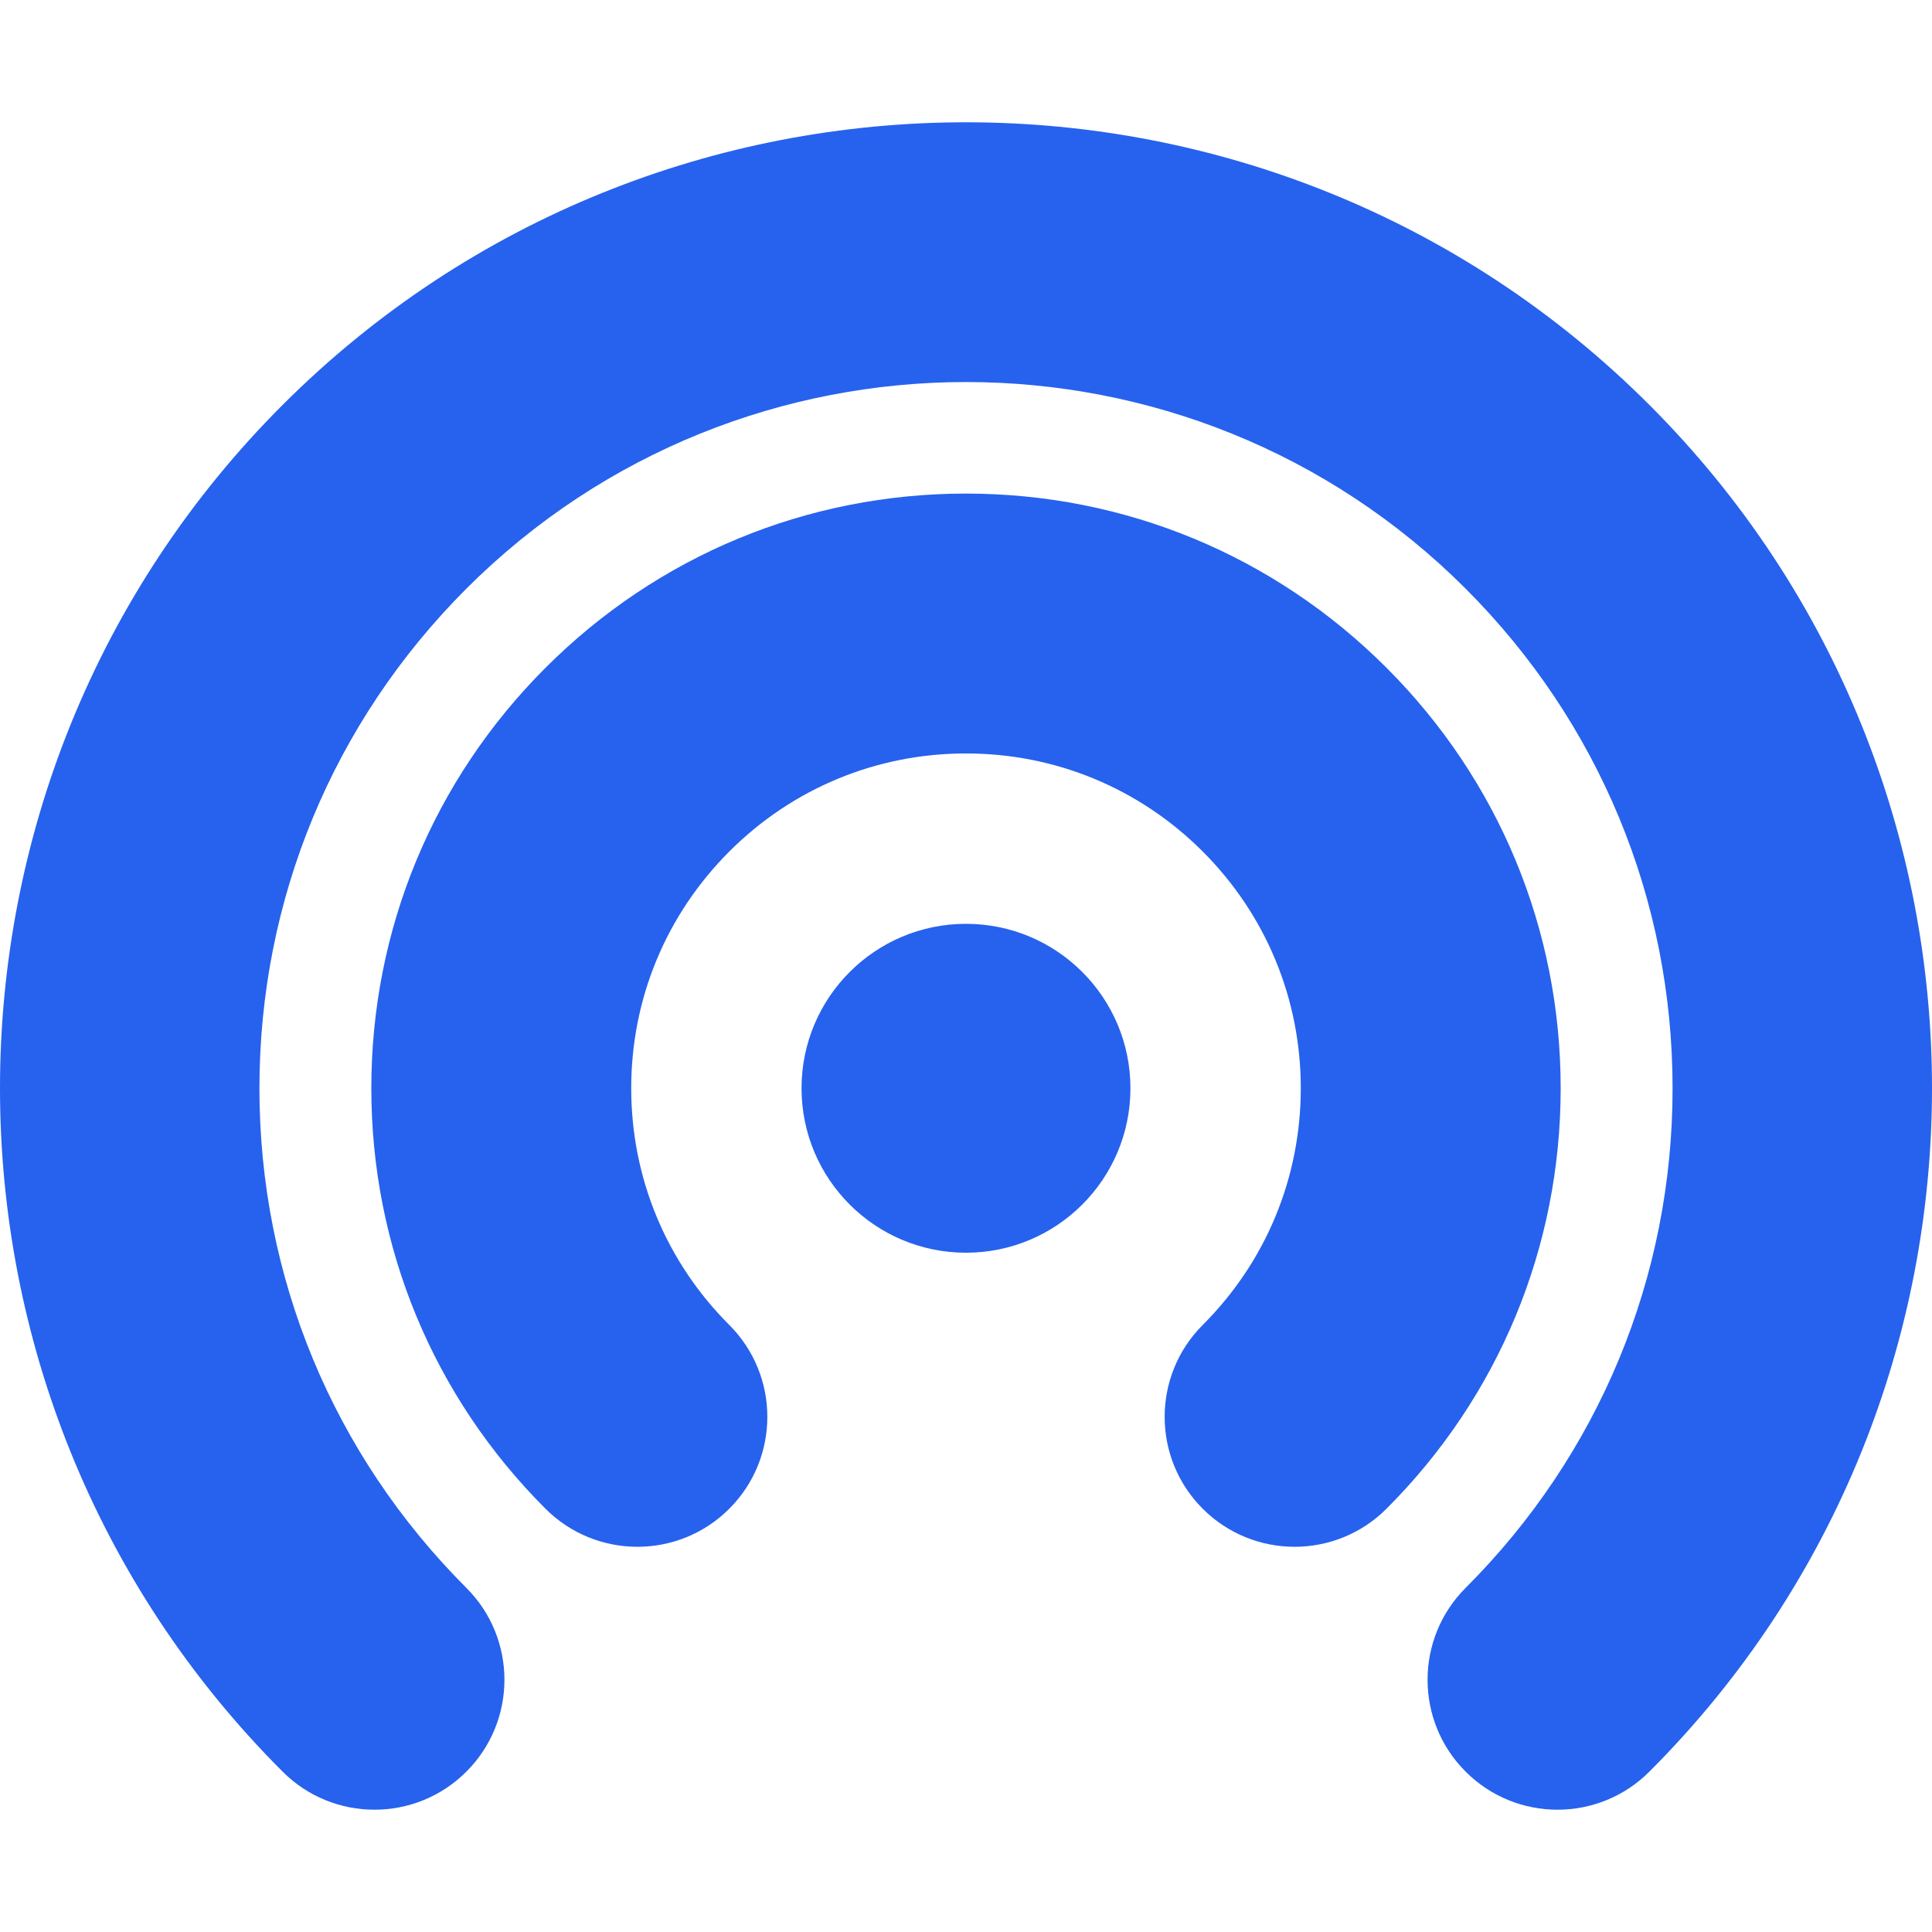
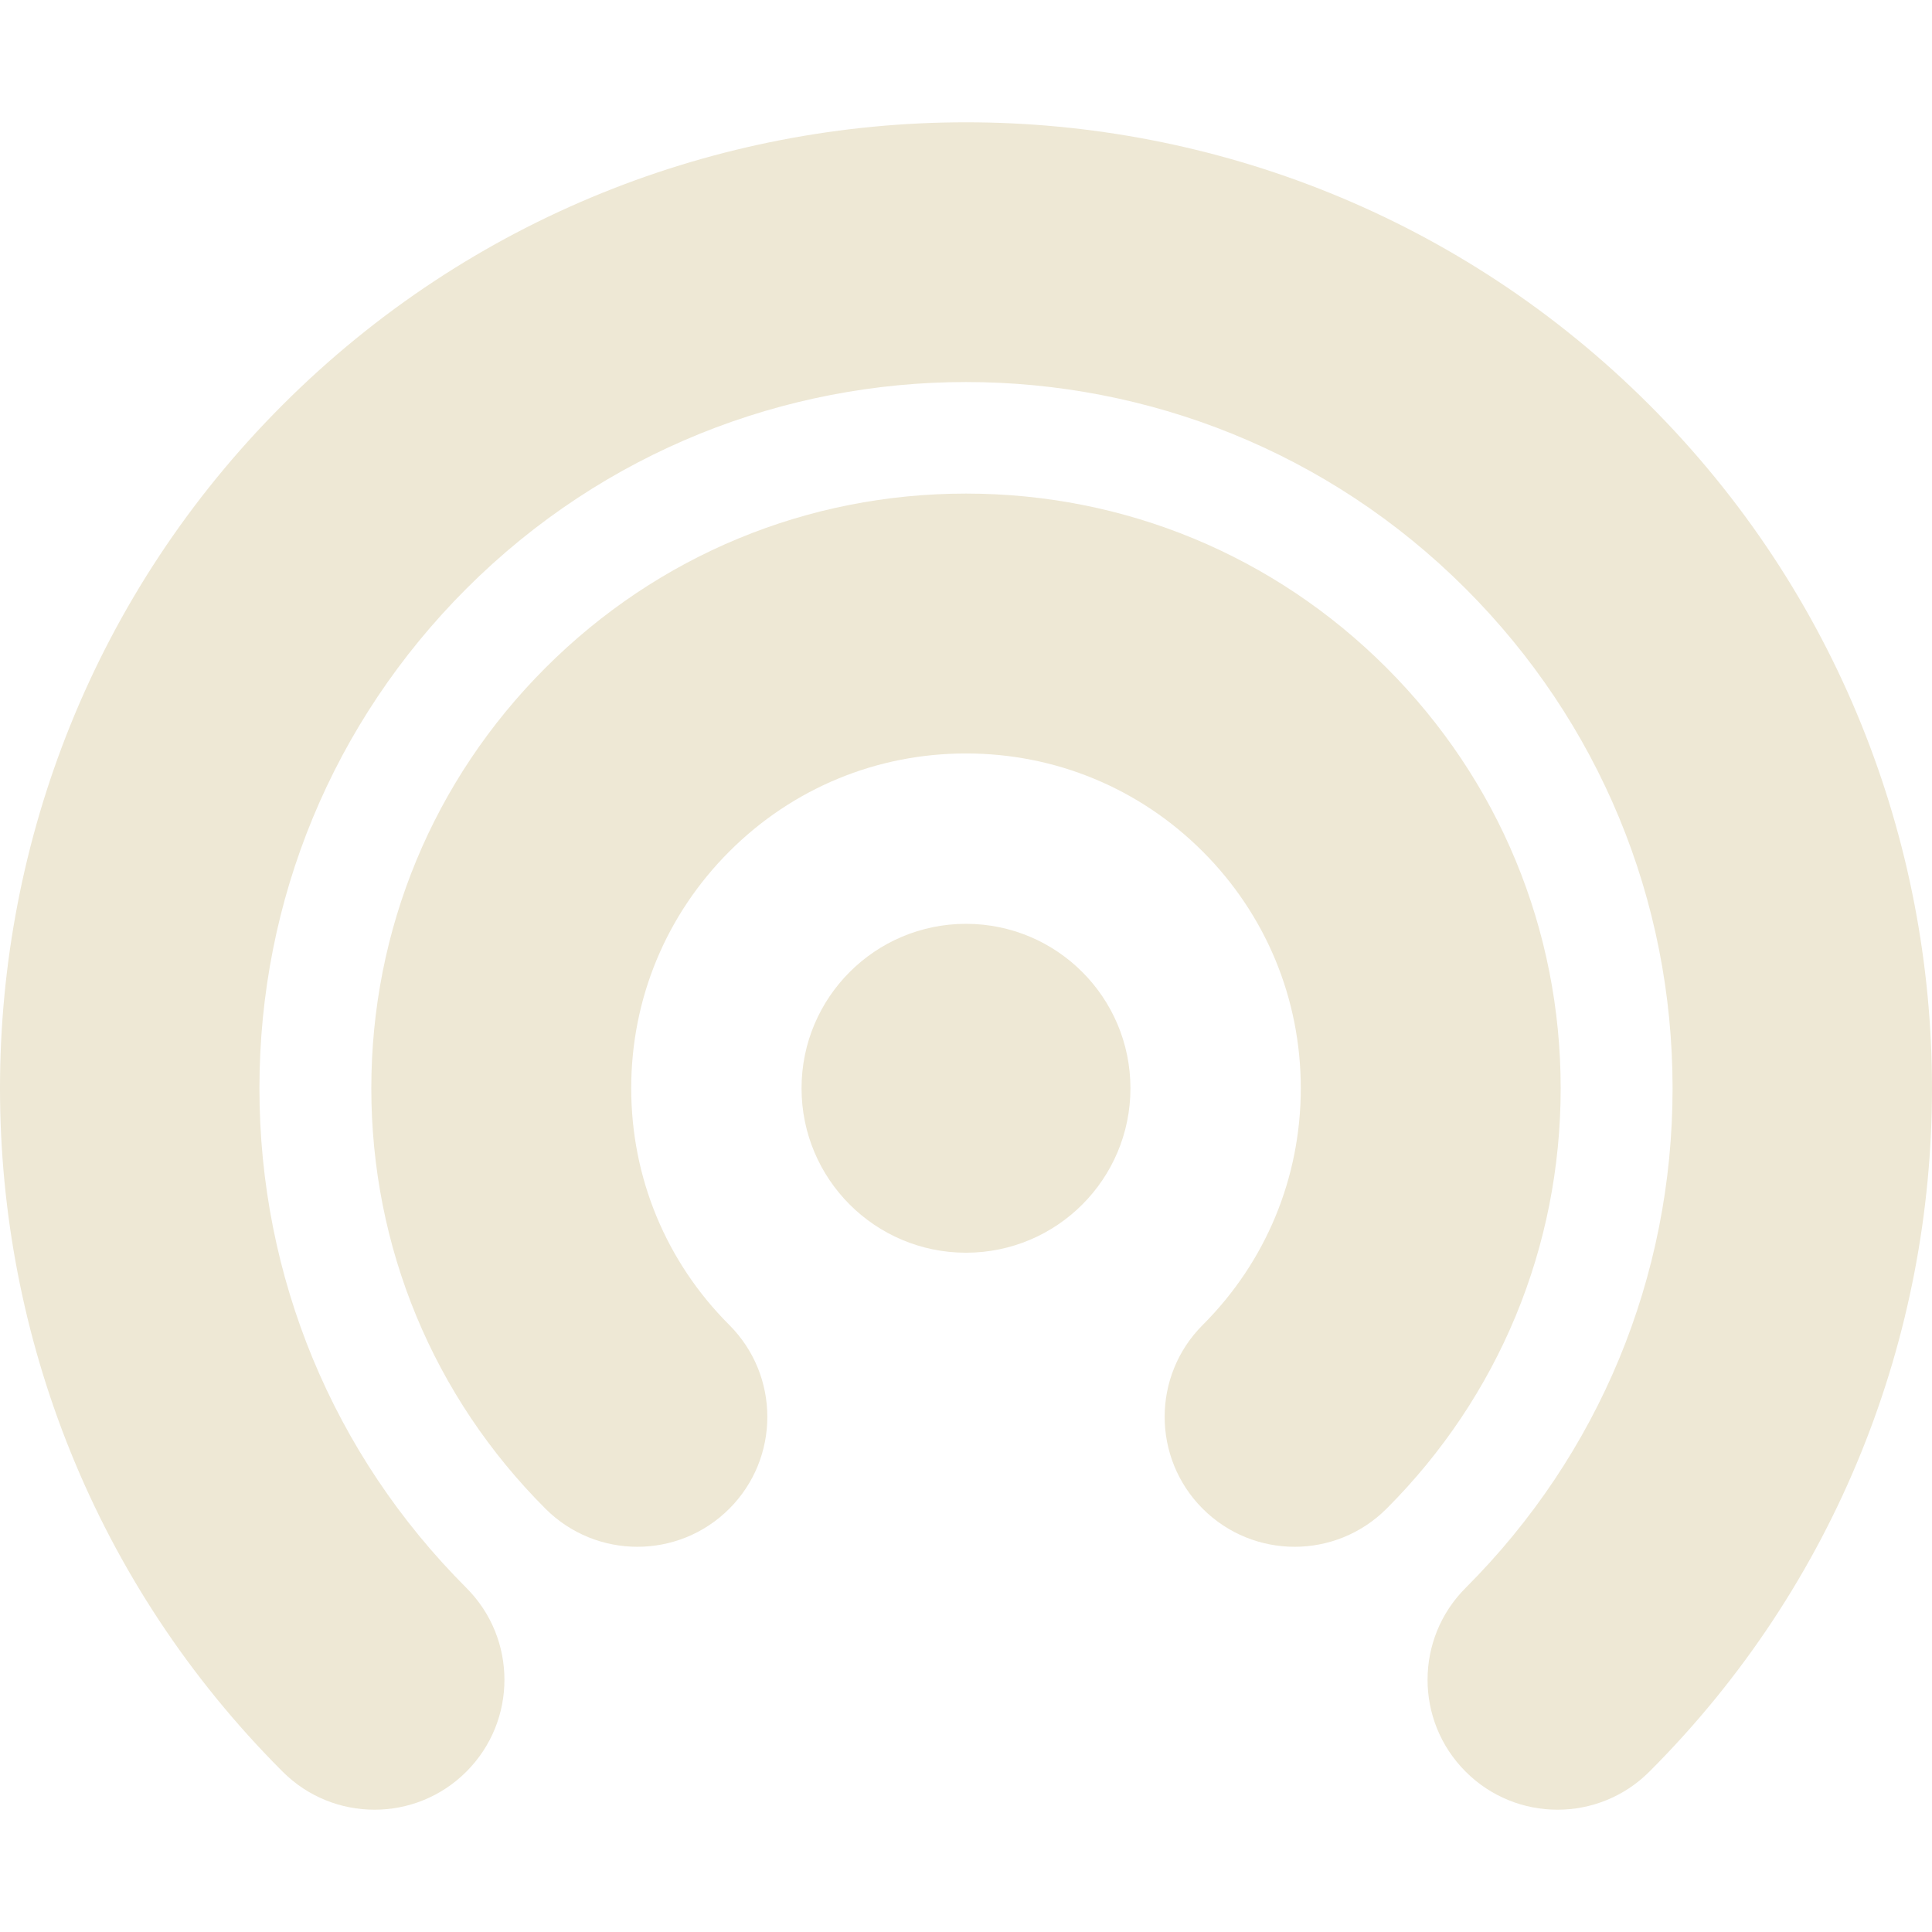
<svg xmlns="http://www.w3.org/2000/svg" fill="#2662ED" version="1.1" id="Capa_1" width="800px" height="800px" viewBox="0 0 573.888 573.888" xml:space="preserve">
-   <g>
-     <g>
-       <g>
-         <circle cx="286.941" cy="323.264" r="48.848" />
-         <path d="M411.854,198.358c-33.368-33.368-77.729-51.744-124.912-51.744s-91.541,18.376-124.9,51.744     c-33.368,33.36-51.745,77.729-51.745,124.901c0,47.184,18.376,91.541,51.745,124.908c15.078,15.059,39.515,15.068,54.59-0.01     c15.07-15.078,15.07-39.514-0.008-54.59c-18.78-18.773-29.127-43.744-29.127-70.312c0-26.557,10.347-51.527,29.135-70.318     c18.773-18.782,43.744-29.129,70.311-29.129c26.564,0,51.54,10.347,70.32,29.129c18.781,18.791,29.127,43.762,29.127,70.318     c0,26.564-10.346,51.539-29.127,70.312c-15.078,15.076-15.078,39.512-0.01,54.59c7.539,7.537,17.424,11.307,27.299,11.307     c9.877,0,19.754-3.77,27.291-11.297c33.369-33.367,51.746-77.729,51.746-124.908     C463.588,276.087,445.213,231.717,411.854,198.358z" />
-         <path d="M489.938,120.275C378.004,8.342,195.883,8.342,83.95,120.275c-111.934,111.925-111.934,294.056,0,405.978     c15.059,15.078,39.522,15.078,54.582,0c15.077-15.068,15.077-39.512,0-54.582c-39.636-39.645-61.47-92.352-61.47-148.4     c0-56.064,21.834-108.768,61.47-148.413c81.834-81.836,214.989-81.836,296.824,0c39.637,39.646,61.471,92.352,61.471,148.413     c0,56.051-21.834,108.756-61.472,148.4c-15.077,15.07-15.077,39.516,0,54.582c7.529,7.539,17.416,11.309,27.291,11.309     c9.878,0,19.763-3.77,27.291-11.309C601.871,414.332,601.871,232.198,489.938,120.275z" />
+   <defs id="defs4" />
+   <g id="g4">
+     <g id="g3">
+       <g id="g2">
+         <circle cx="286.941" cy="323.264" r="48.848" id="circle1" style="fill:#eee8d5;fill-opacity:1" />
+         <path d="M411.854,198.358c-33.368-33.368-77.729-51.744-124.912-51.744s-91.541,18.376-124.9,51.744     c-33.368,33.36-51.745,77.729-51.745,124.901c0,47.184,18.376,91.541,51.745,124.908c15.078,15.059,39.515,15.068,54.59-0.01     c15.07-15.078,15.07-39.514-0.008-54.59c-18.78-18.773-29.127-43.744-29.127-70.312c0-26.557,10.347-51.527,29.135-70.318     c18.773-18.782,43.744-29.129,70.311-29.129c26.564,0,51.54,10.347,70.32,29.129c18.781,18.791,29.127,43.762,29.127,70.318     c0,26.564-10.346,51.539-29.127,70.312c-15.078,15.076-15.078,39.512-0.01,54.59c7.539,7.537,17.424,11.307,27.299,11.307     c9.877,0,19.754-3.77,27.291-11.297c33.369-33.367,51.746-77.729,51.746-124.908     C463.588,276.087,445.213,231.717,411.854,198.358z" id="path1" style="fill:#eee8d5;fill-opacity:1" />
+         <path d="M 489.938,120.275 C 378.004,8.342 195.883,8.342 83.95,120.275 c -111.934,111.925 -111.934,294.056 0,405.978 15.059,15.078 39.522,15.078 54.582,0 15.077,-15.068 15.077,-39.512 0,-54.582 -39.636,-39.645 -61.47,-92.352 -61.47,-148.4 0,-56.064 21.834,-108.768 61.47,-148.413 81.834,-81.836 214.989,-81.836 296.824,0 39.637,39.646 61.471,92.352 61.471,148.413 0,56.051 -21.834,108.756 -61.472,148.4 -15.077,15.07 -15.077,39.516 0,54.582 7.529,7.539 17.416,11.309 27.291,11.309 9.878,0 19.763,-3.77 27.291,-11.309 111.934,-111.921 111.934,-294.055 10e-4,-405.978 z" id="path2" style="opacity:1;mix-blend-mode:normal;fill:#eee8d5;fill-opacity:1" />
      </g>
    </g>
  </g>
</svg>
